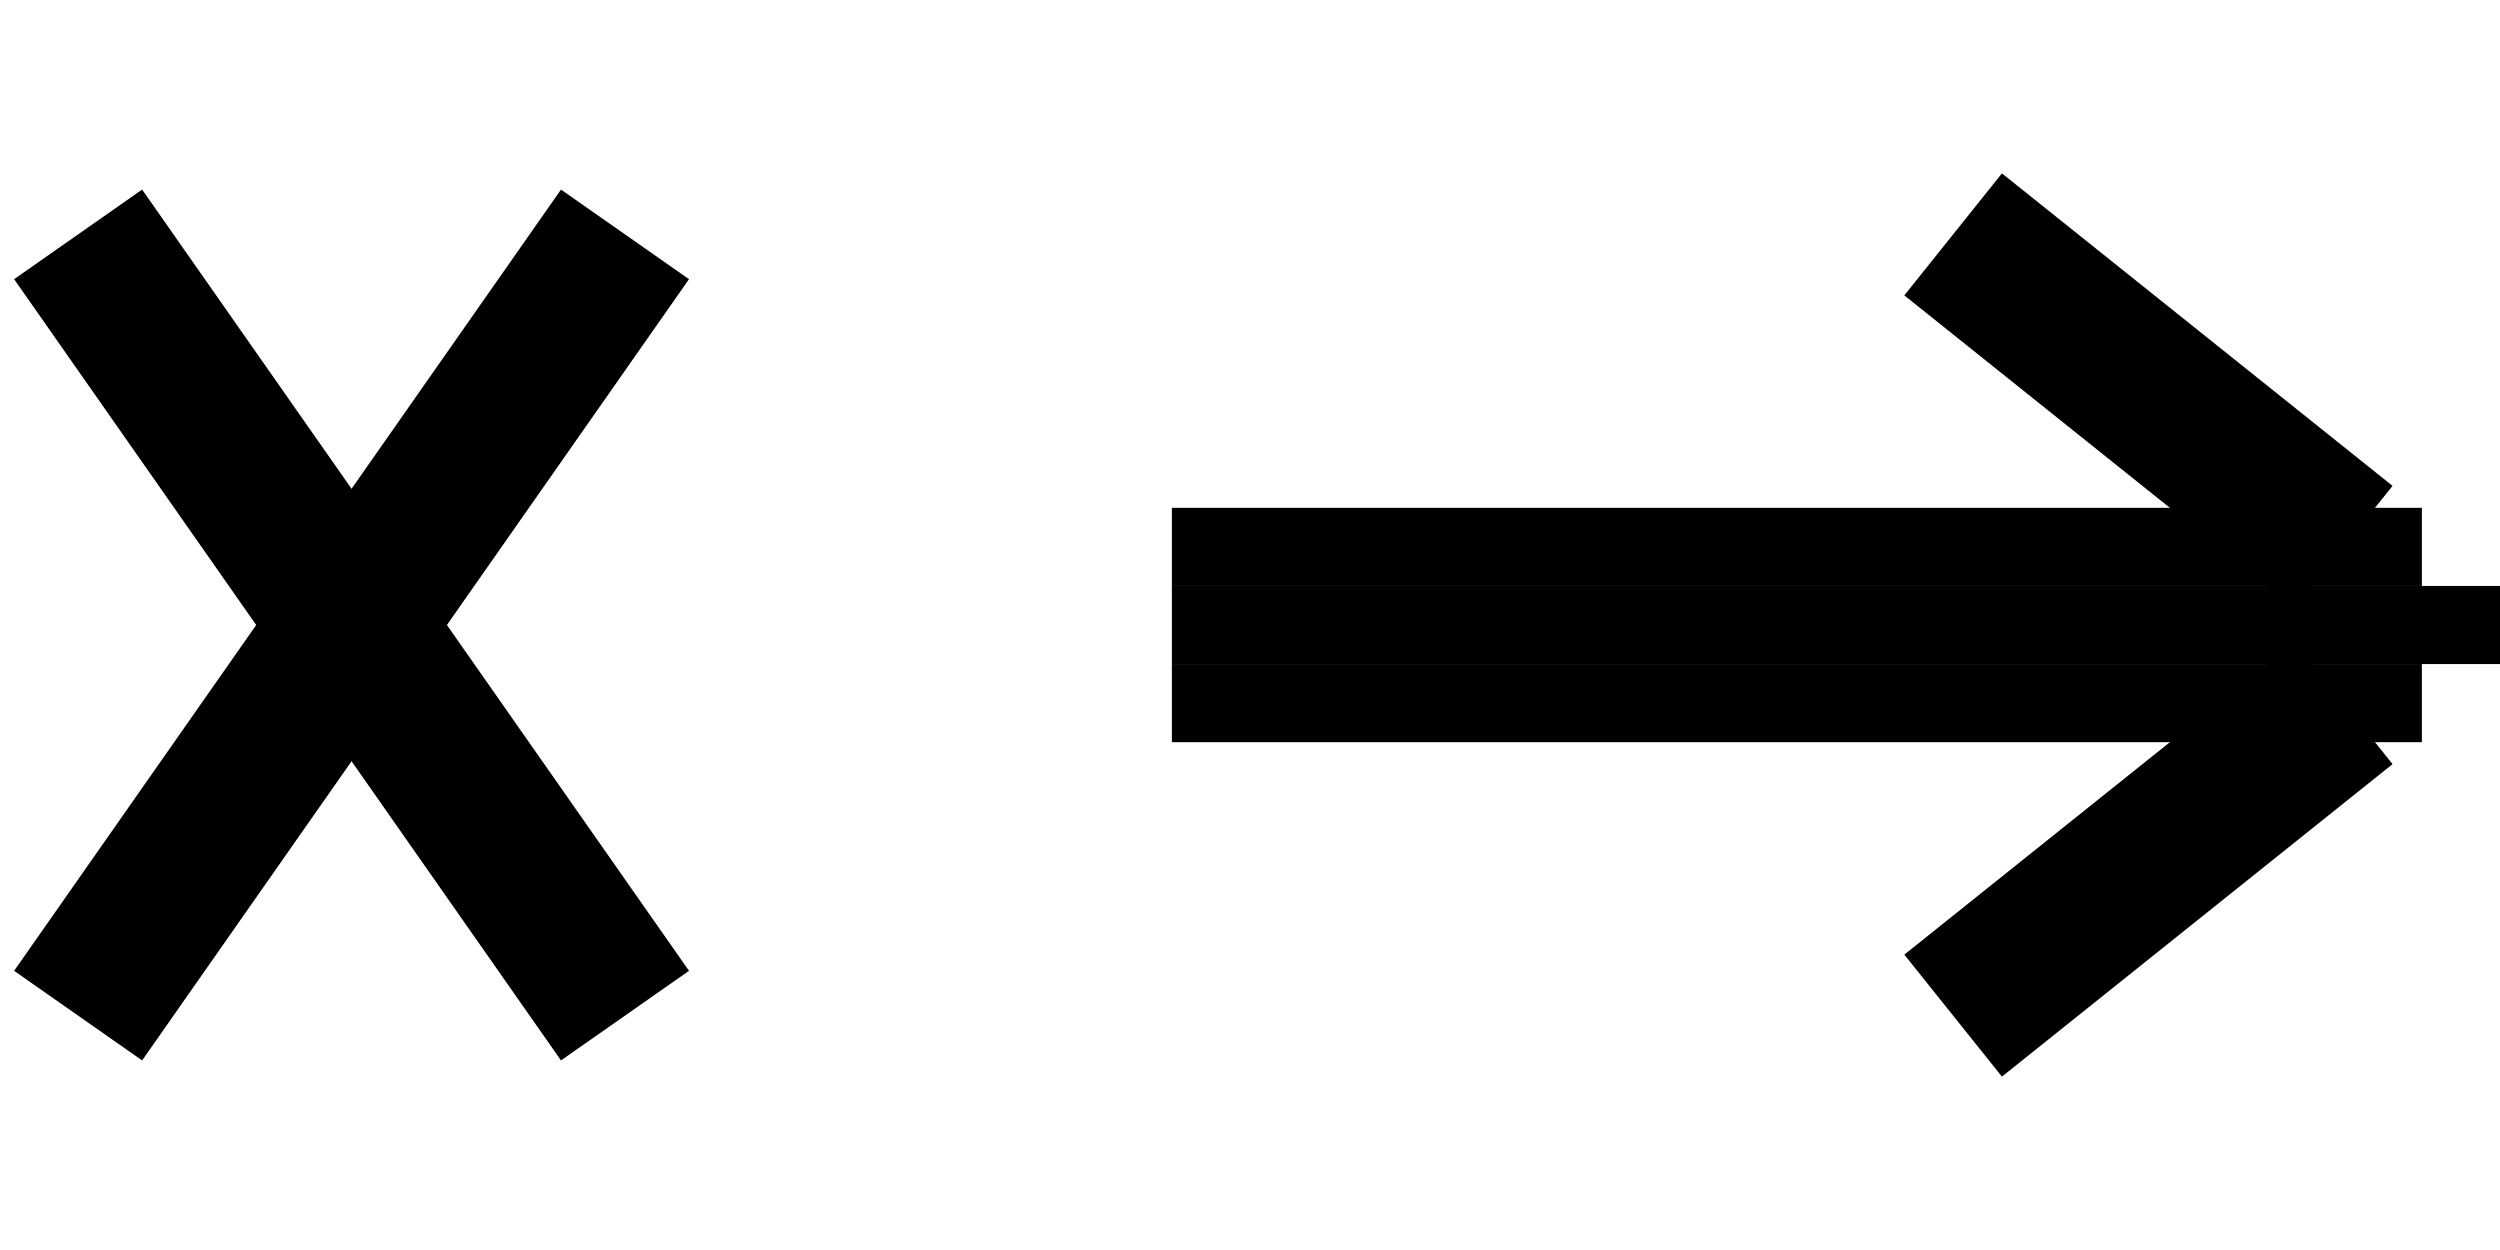
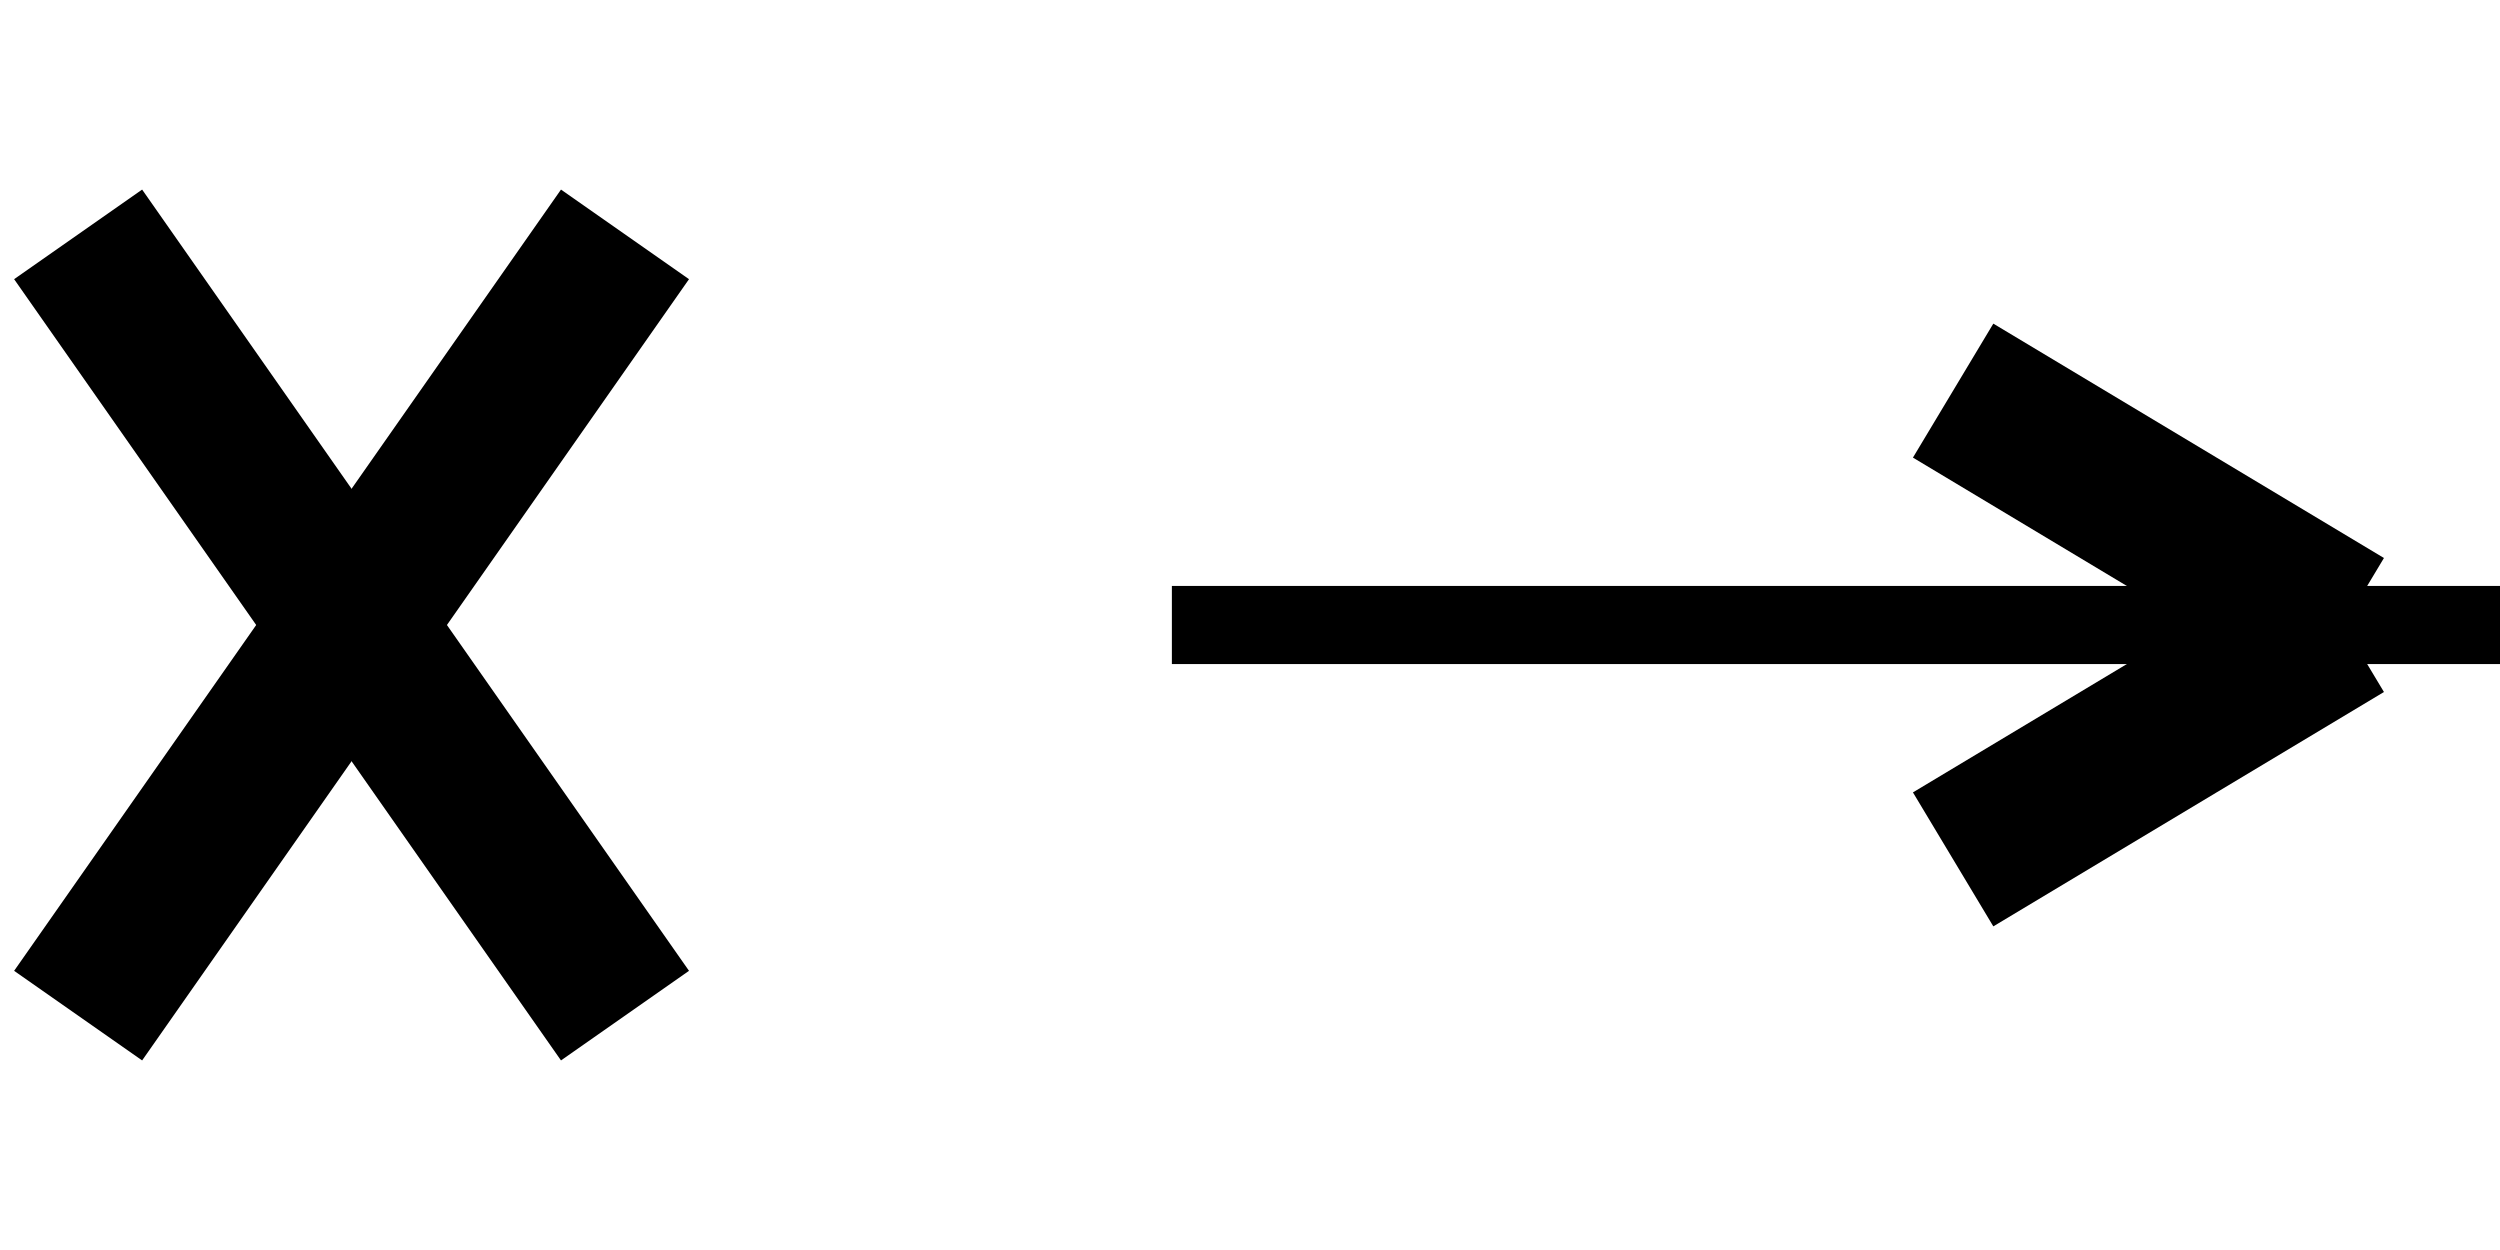
<svg xmlns="http://www.w3.org/2000/svg" viewBox="0,0,32,16" style="padding: 0;margin: 0" width="32" height="16">
  <line x1="1" y1="3" x2="8" y2="13" style="stroke-width:2;stroke:black" />
  <line x1="1" y1="13" x2="8" y2="3" style="stroke-width:2;stroke:black" />
  <line x1="15" y1="8" x2="32" y2="8" style="stroke:black;stroke-width:1" />
-   <line x1="15" y1="7" x2="31" y2="7" style="stroke:black;stroke-width:1" />
-   <line x1="15" y1="9" x2="31" y2="9" style="stroke:black;stroke-width:1" />
-   <line x1="25" y1="3" x2="30" y2="7" style="stroke:black;stroke-width:2" />
-   <line x1="25" y1="13" x2="30" y2="9" style="stroke:black;stroke-width:2" />
+   <line x1="25" y1="5" x2="30" y2="8" style="stroke:black;stroke-width:2" />
+   <line x1="25" y1="11" x2="30" y2="8" style="stroke:black;stroke-width:2" />
</svg>
